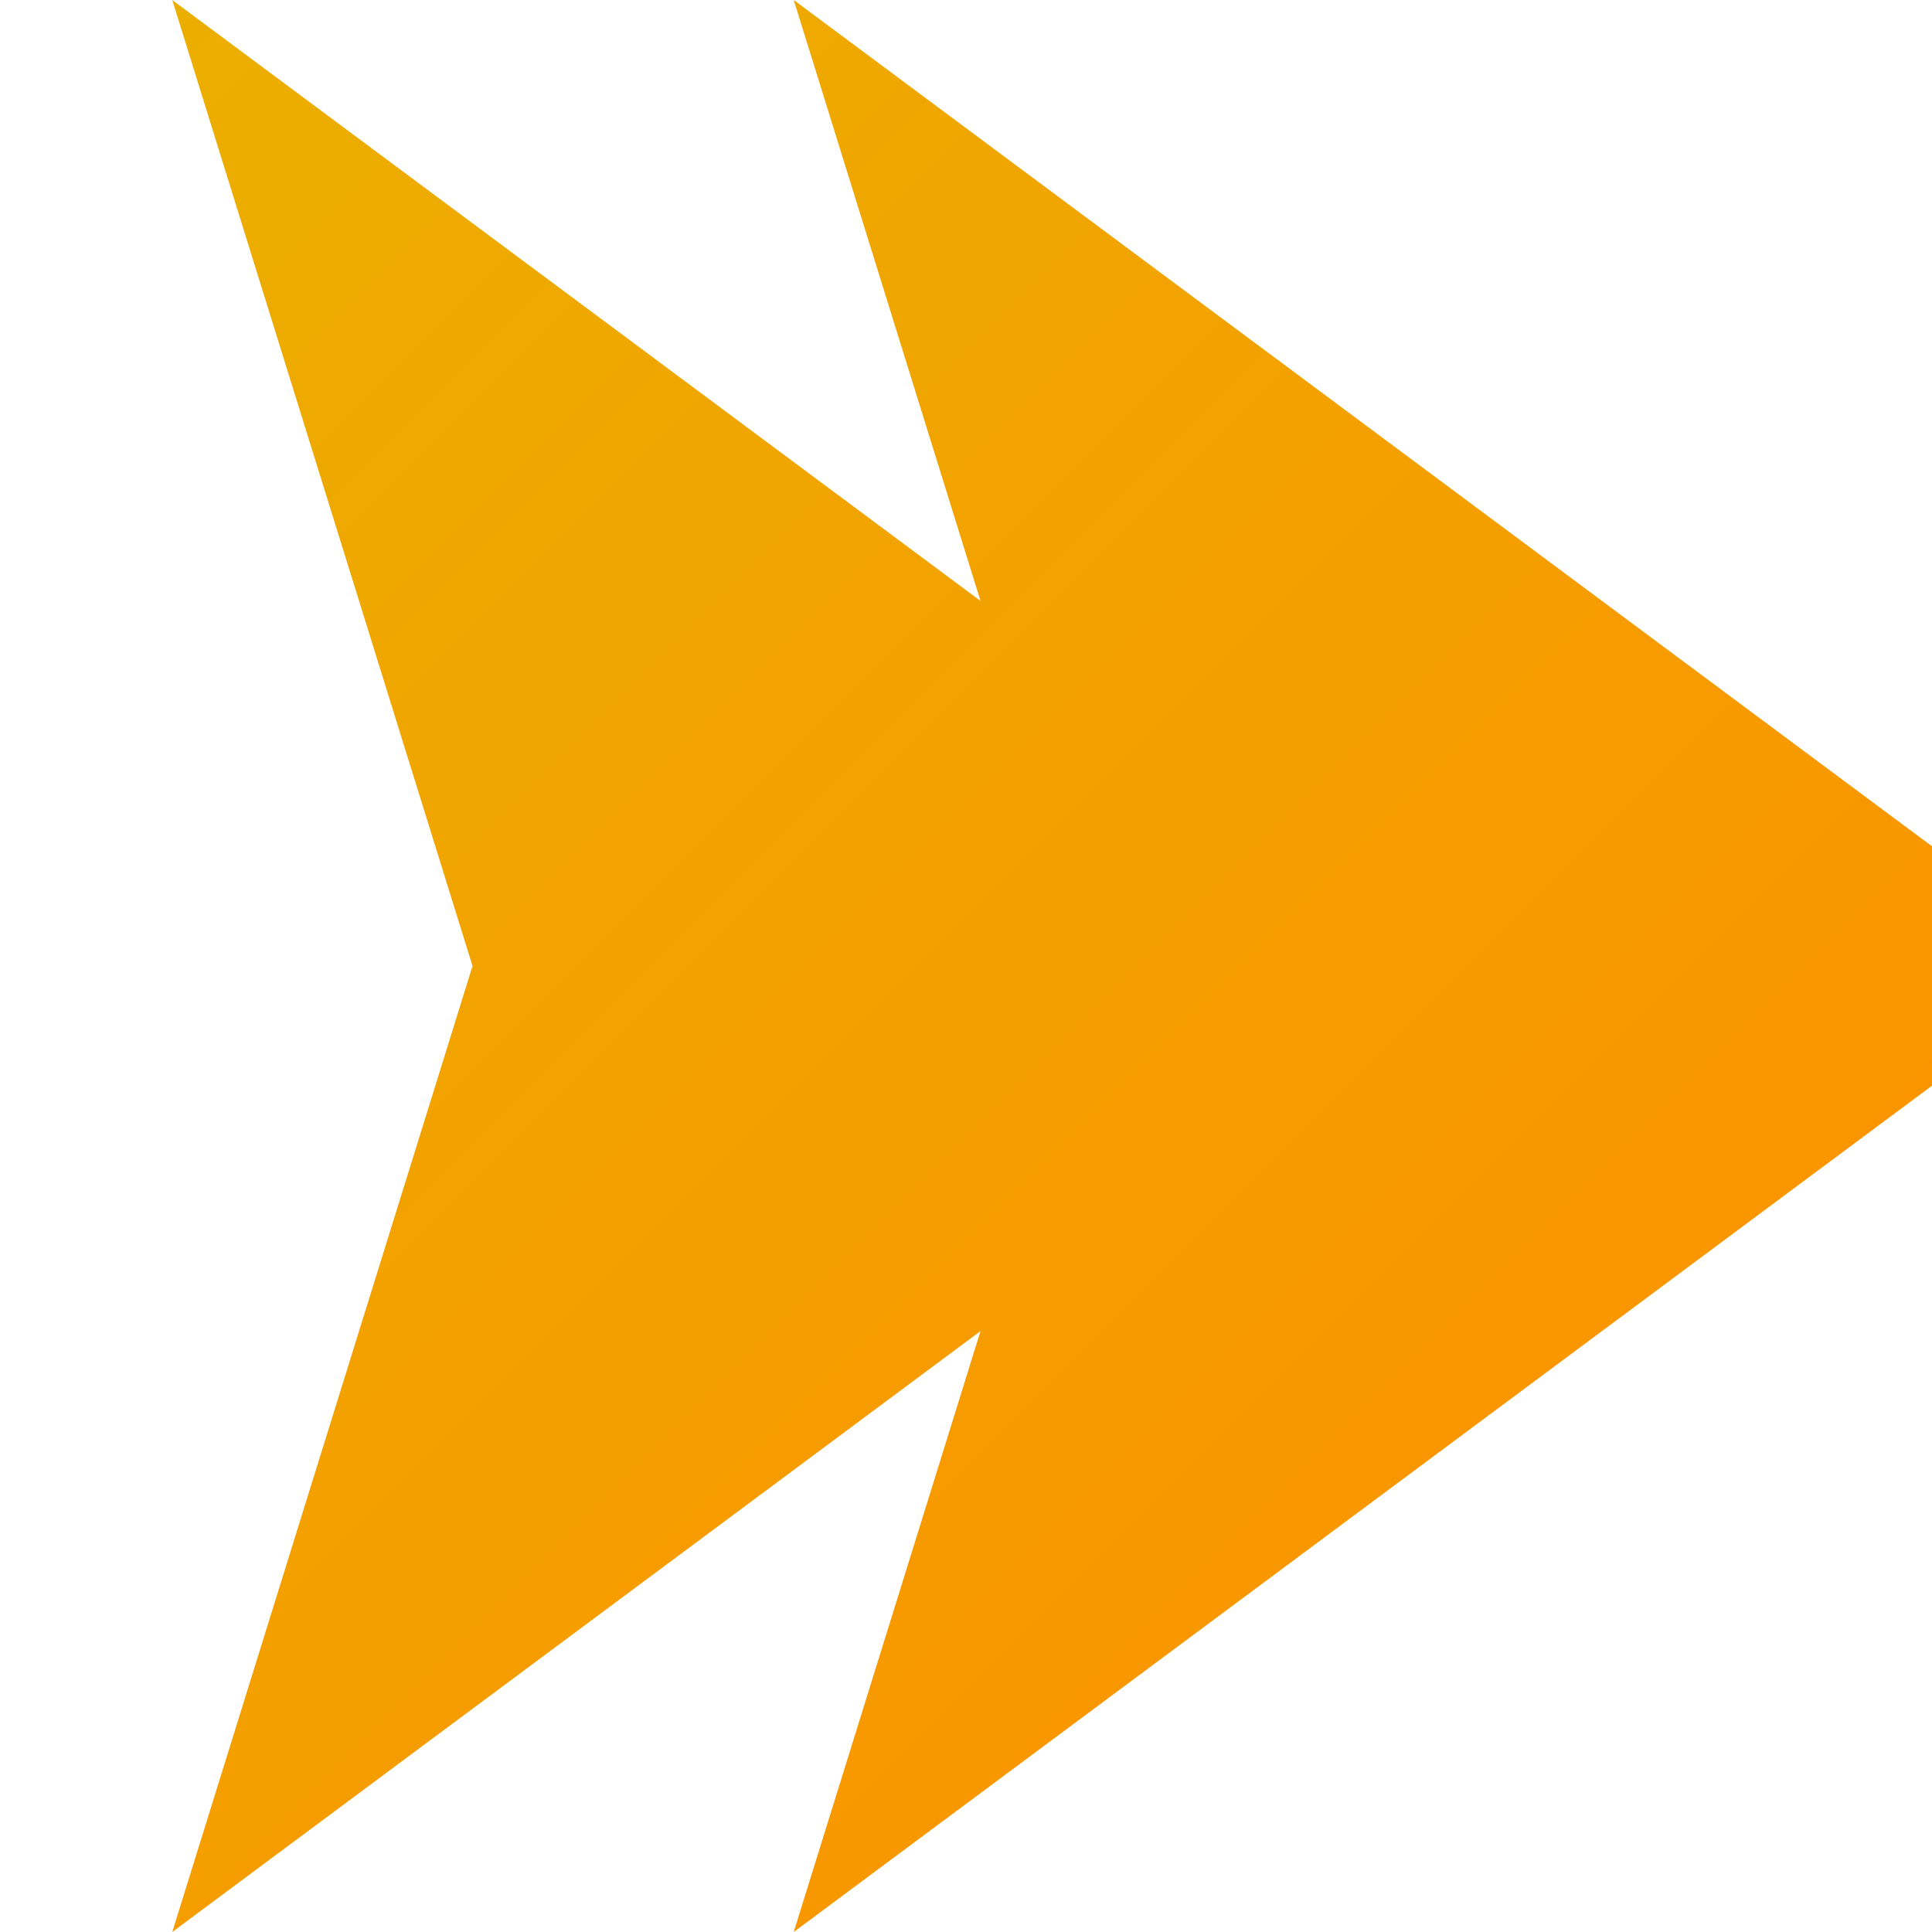
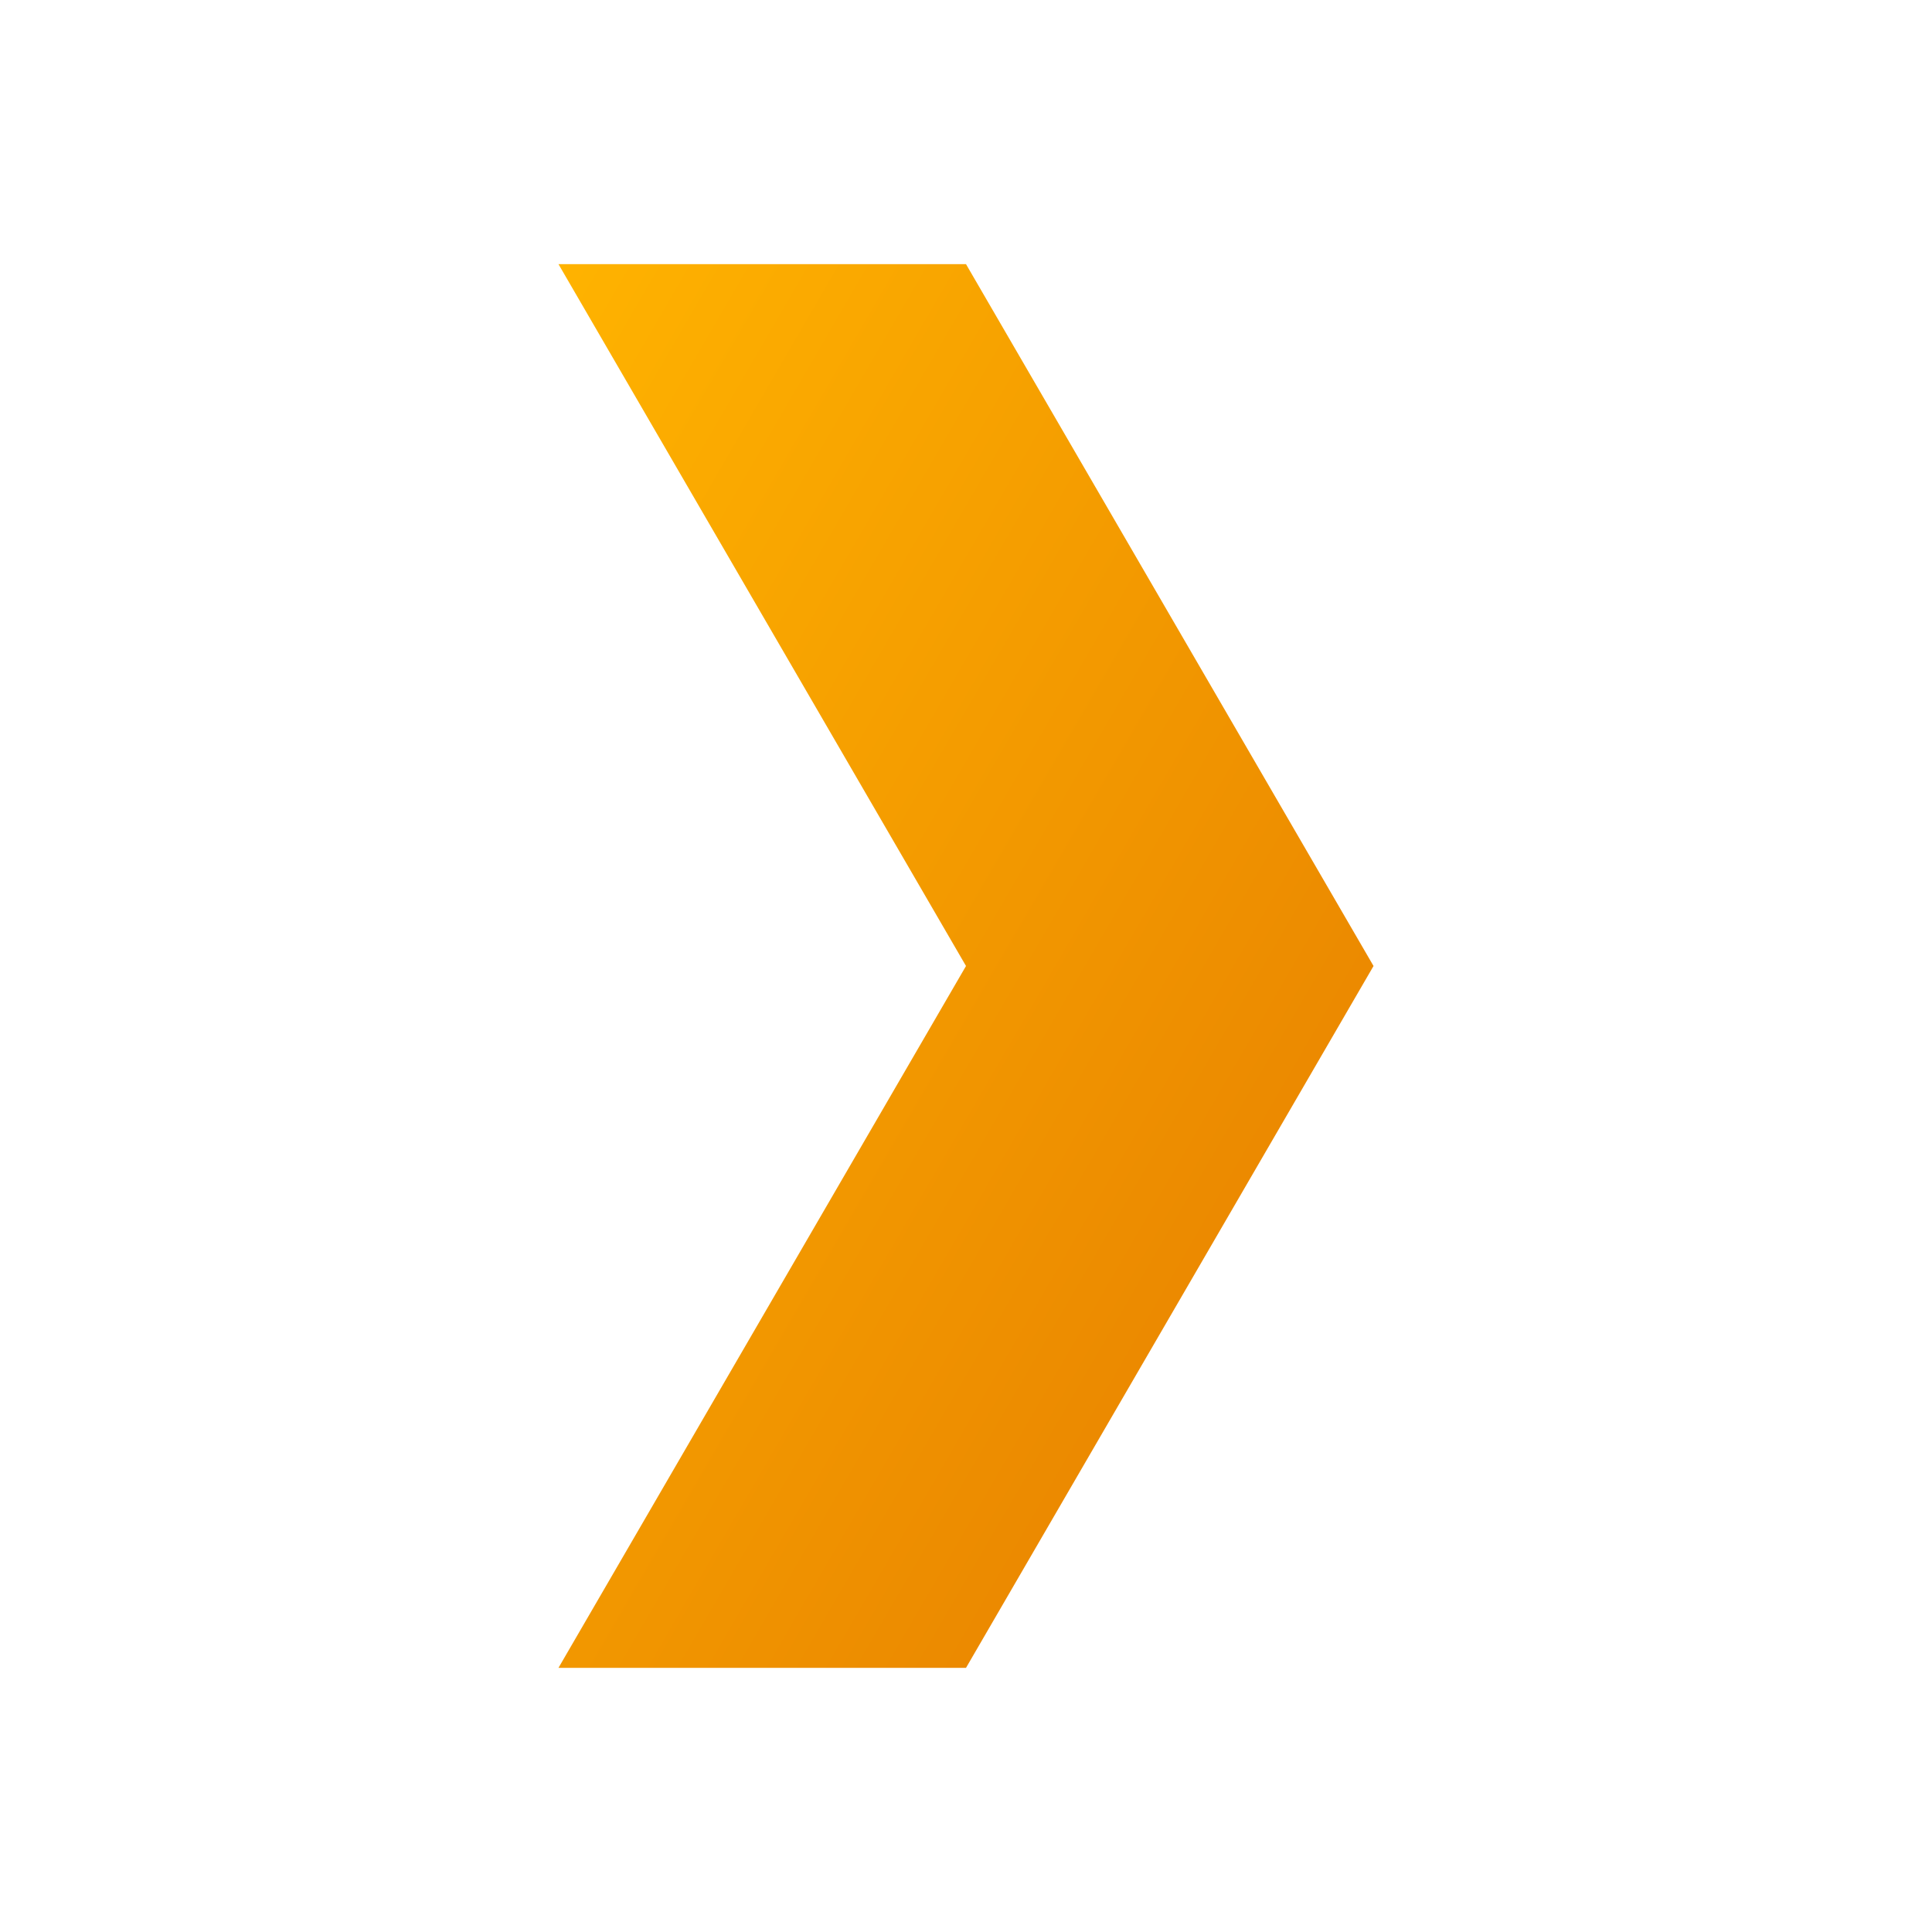
- <svg xmlns="http://www.w3.org/2000/svg" viewBox="0 0 24 24" width="240" height="240">
+ <svg xmlns="http://www.w3.org/2000/svg" viewBox="0 0 512 512" width="240" height="240">
  <defs>
    <linearGradient id="plexChevronGrad" x1="0%" y1="0%" x2="100%" y2="100%">
-       <stop offset="0%" stop-color="#EBAF00" />
-       <stop offset="100%" stop-color="#FF8C00" />
+       <stop offset="0%" stop-color="#FFB300" />
+       <stop offset="100%" stop-color="#E57C00" />
    </linearGradient>
  </defs>
-   <path fill="url(#plexChevronGrad)" d="M2.14 0l16.14 12-16.14 12 3.73-12-3.73-12zm7.72 0l16.14 12-16.14 12 3.73-12-3.73-12z" />
+   <path d="M256 70h-108l108 186-108 186h108l108-186z" fill="url(#plexChevronGrad)" />
</svg>
